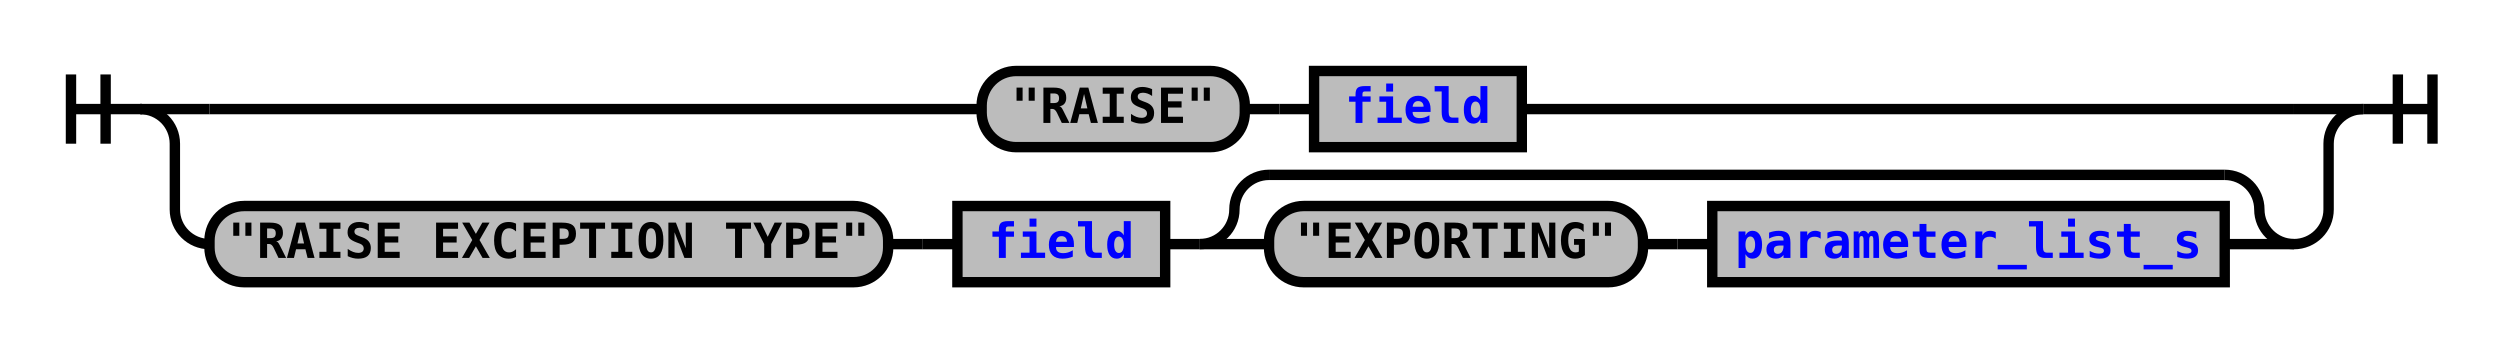
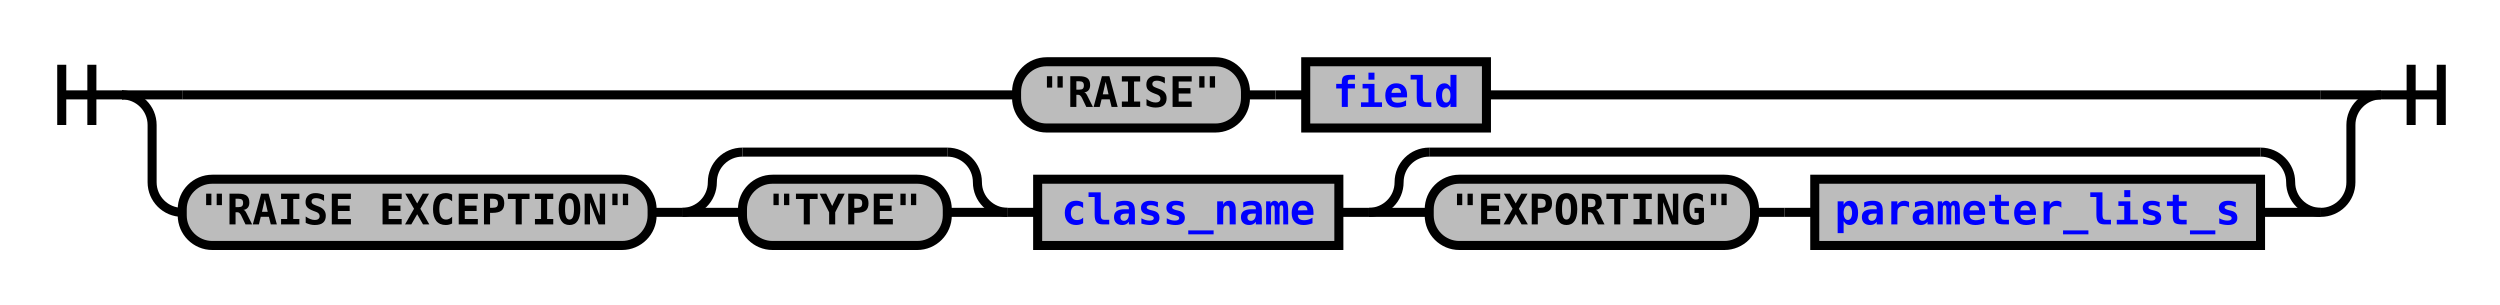
- <svg xmlns="http://www.w3.org/2000/svg" xmlns:xlink="http://www.w3.org/1999/xlink" class="railroad-diagram" width="722" height="101" viewBox="0 0 722 101">
+ <svg xmlns="http://www.w3.org/2000/svg" xmlns:xlink="http://www.w3.org/1999/xlink" class="railroad-diagram" width="830" height="101" viewBox="0 0 830 101">
  <defs>
    <style type="text/css">
path {
stroke-width: 3;
stroke: black;
fill: rgba(0,0,0,0);
}
text {
font: bold 14px monospace;
text-anchor: middle;
}
text.diagram-text {
font-size: 12px;
}
a {
fill: blue;
}
text.diagram-arrow {
font-size: 16px;
}
text.label {
text-anchor: start;
}
text.comment {
font: italic 12px monospace;
}
rect {
stroke-width: 3;
stroke: black;
fill: #BCBCBC;
}
path.diagram-text {
stroke-width: 3;
stroke: black;
fill: #BCBCBC;
cursor: help;
}
</style>
  </defs>
  <g transform="translate(.5 .5)">
    <path d="M 20 21 v 20 m 10 -20 v 20 m -10 -10 h 20.5" />
    <g>
      <path d="M40 31h0" />
-       <path d="M682 31h0" />
+       <path d="M790 31h0" />
      <path d="M40 31h20" />
      <g>
-         <path d="M60 31h223" />
-         <path d="M439 31h223" />
+         <path d="M60 31h277" />
+         <path d="M493 31h277" />
        <g class="terminal">
-           <path d="M283 31h0" />
-           <path d="M359 31h0" />
-           <rect x="283" y="20" width="76" height="22" rx="10" ry="10" />
-           <text x="321" y="35">"RAISE"</text>
+           <path d="M337 31h0" />
+           <path d="M413 31h0" />
+           <rect x="337" y="20" width="76" height="22" rx="10" ry="10" />
+           <text x="375" y="35">"RAISE"</text>
        </g>
-         <path d="M359 31h10" />
-         <path d="M369 31h10" />
+         <path d="M413 31h10" />
+         <path d="M423 31h10" />
        <g class="non-terminal">
-           <path d="M379 31h0" />
-           <path d="M439 31h0" />
-           <rect x="379" y="20" width="60" height="22" />
+           <path d="M433 31h0" />
+           <path d="M493 31h0" />
+           <rect x="433" y="20" width="60" height="22" />
          <a xlink:href="reuse_field.svg">
-             <text x="409" y="35">field</text>
+             <text x="463" y="35">field</text>
          </a>
        </g>
      </g>
-       <path d="M662 31h20" />
+       <path d="M770 31h20" />
      <path d="M40 31a10 10 0 0 1 10 10v19a10 10 0 0 0 10 10" />
      <g>
        <path d="M60 70h0" />
-         <path d="M662 70h0" />
+         <path d="M770 70h0" />
        <g class="terminal">
          <path d="M60 70h0" />
-           <path d="M256 70h0" />
-           <rect x="60" y="59" width="196" height="22" rx="10" ry="10" />
-           <text x="158" y="74">"RAISE EXCEPTION TYPE"</text>
+           <path d="M216 70h0" />
+           <rect x="60" y="59" width="156" height="22" rx="10" ry="10" />
+           <text x="138" y="74">"RAISE EXCEPTION"</text>
        </g>
-         <path d="M256 70h10" />
-         <path d="M266 70h10" />
+         <path d="M216 70h10" />
+         <g>
+           <path d="M226 70h0" />
+           <path d="M334 70h0" />
+           <path d="M226 70a10 10 0 0 0 10 -10v0a10 10 0 0 1 10 -10" />
+           <g>
+             <path d="M246 50h68" />
+           </g>
+           <path d="M314 50a10 10 0 0 1 10 10v0a10 10 0 0 0 10 10" />
+           <path d="M226 70h20" />
+           <g class="terminal">
+             <path d="M246 70h0" />
+             <path d="M314 70h0" />
+             <rect x="246" y="59" width="68" height="22" rx="10" ry="10" />
+             <text x="280" y="74">"TYPE"</text>
+           </g>
+           <path d="M314 70h20" />
+         </g>
+         <path d="M334 70h10" />
        <g class="non-terminal">
-           <path d="M276 70h0" />
-           <path d="M336 70h0" />
-           <rect x="276" y="59" width="60" height="22" />
-           <a xlink:href="reuse_field.svg">
-             <text x="306" y="74">field</text>
+           <path d="M344 70h0" />
+           <path d="M444 70h0" />
+           <rect x="344" y="59" width="100" height="22" />
+           <a xlink:href="reuse_class_name.svg">
+             <text x="394" y="74">class_name</text>
          </a>
        </g>
-         <path d="M336 70h10" />
+         <path d="M444 70h10" />
        <g>
-           <path d="M346 70h0" />
-           <path d="M662 70h0" />
-           <path d="M346 70a10 10 0 0 0 10 -10v0a10 10 0 0 1 10 -10" />
+           <path d="M454 70h0" />
+           <path d="M770 70h0" />
+           <path d="M454 70a10 10 0 0 0 10 -10v0a10 10 0 0 1 10 -10" />
          <g>
-             <path d="M366 50h276" />
+             <path d="M474 50h276" />
          </g>
-           <path d="M642 50a10 10 0 0 1 10 10v0a10 10 0 0 0 10 10" />
-           <path d="M346 70h20" />
+           <path d="M750 50a10 10 0 0 1 10 10v0a10 10 0 0 0 10 10" />
+           <path d="M454 70h20" />
          <g>
-             <path d="M366 70h0" />
-             <path d="M642 70h0" />
+             <path d="M474 70h0" />
+             <path d="M750 70h0" />
            <g class="terminal">
-               <path d="M366 70h0" />
              <path d="M474 70h0" />
-               <rect x="366" y="59" width="108" height="22" rx="10" ry="10" />
-               <text x="420" y="74">"EXPORTING"</text>
+               <path d="M582 70h0" />
+               <rect x="474" y="59" width="108" height="22" rx="10" ry="10" />
+               <text x="528" y="74">"EXPORTING"</text>
            </g>
-             <path d="M474 70h10" />
-             <path d="M484 70h10" />
+             <path d="M582 70h10" />
+             <path d="M592 70h10" />
            <g class="non-terminal">
-               <path d="M494 70h0" />
-               <path d="M642 70h0" />
-               <rect x="494" y="59" width="148" height="22" />
+               <path d="M602 70h0" />
+               <path d="M750 70h0" />
+               <rect x="602" y="59" width="148" height="22" />
              <a xlink:href="reuse_parameter_list_s.svg">
-                 <text x="568" y="74">parameter_list_s</text>
+                 <text x="676" y="74">parameter_list_s</text>
              </a>
            </g>
          </g>
-           <path d="M642 70h20" />
+           <path d="M750 70h20" />
        </g>
      </g>
-       <path d="M662 70a10 10 0 0 0 10 -10v-19a10 10 0 0 1 10 -10" />
+       <path d="M770 70a10 10 0 0 0 10 -10v-19a10 10 0 0 1 10 -10" />
    </g>
-     <path d="M 682 31 h 20 m -10 -10 v 20 m 10 -20 v 20" />
+     <path d="M 790 31 h 20 m -10 -10 v 20 m 10 -20 v 20" />
  </g>
</svg>
